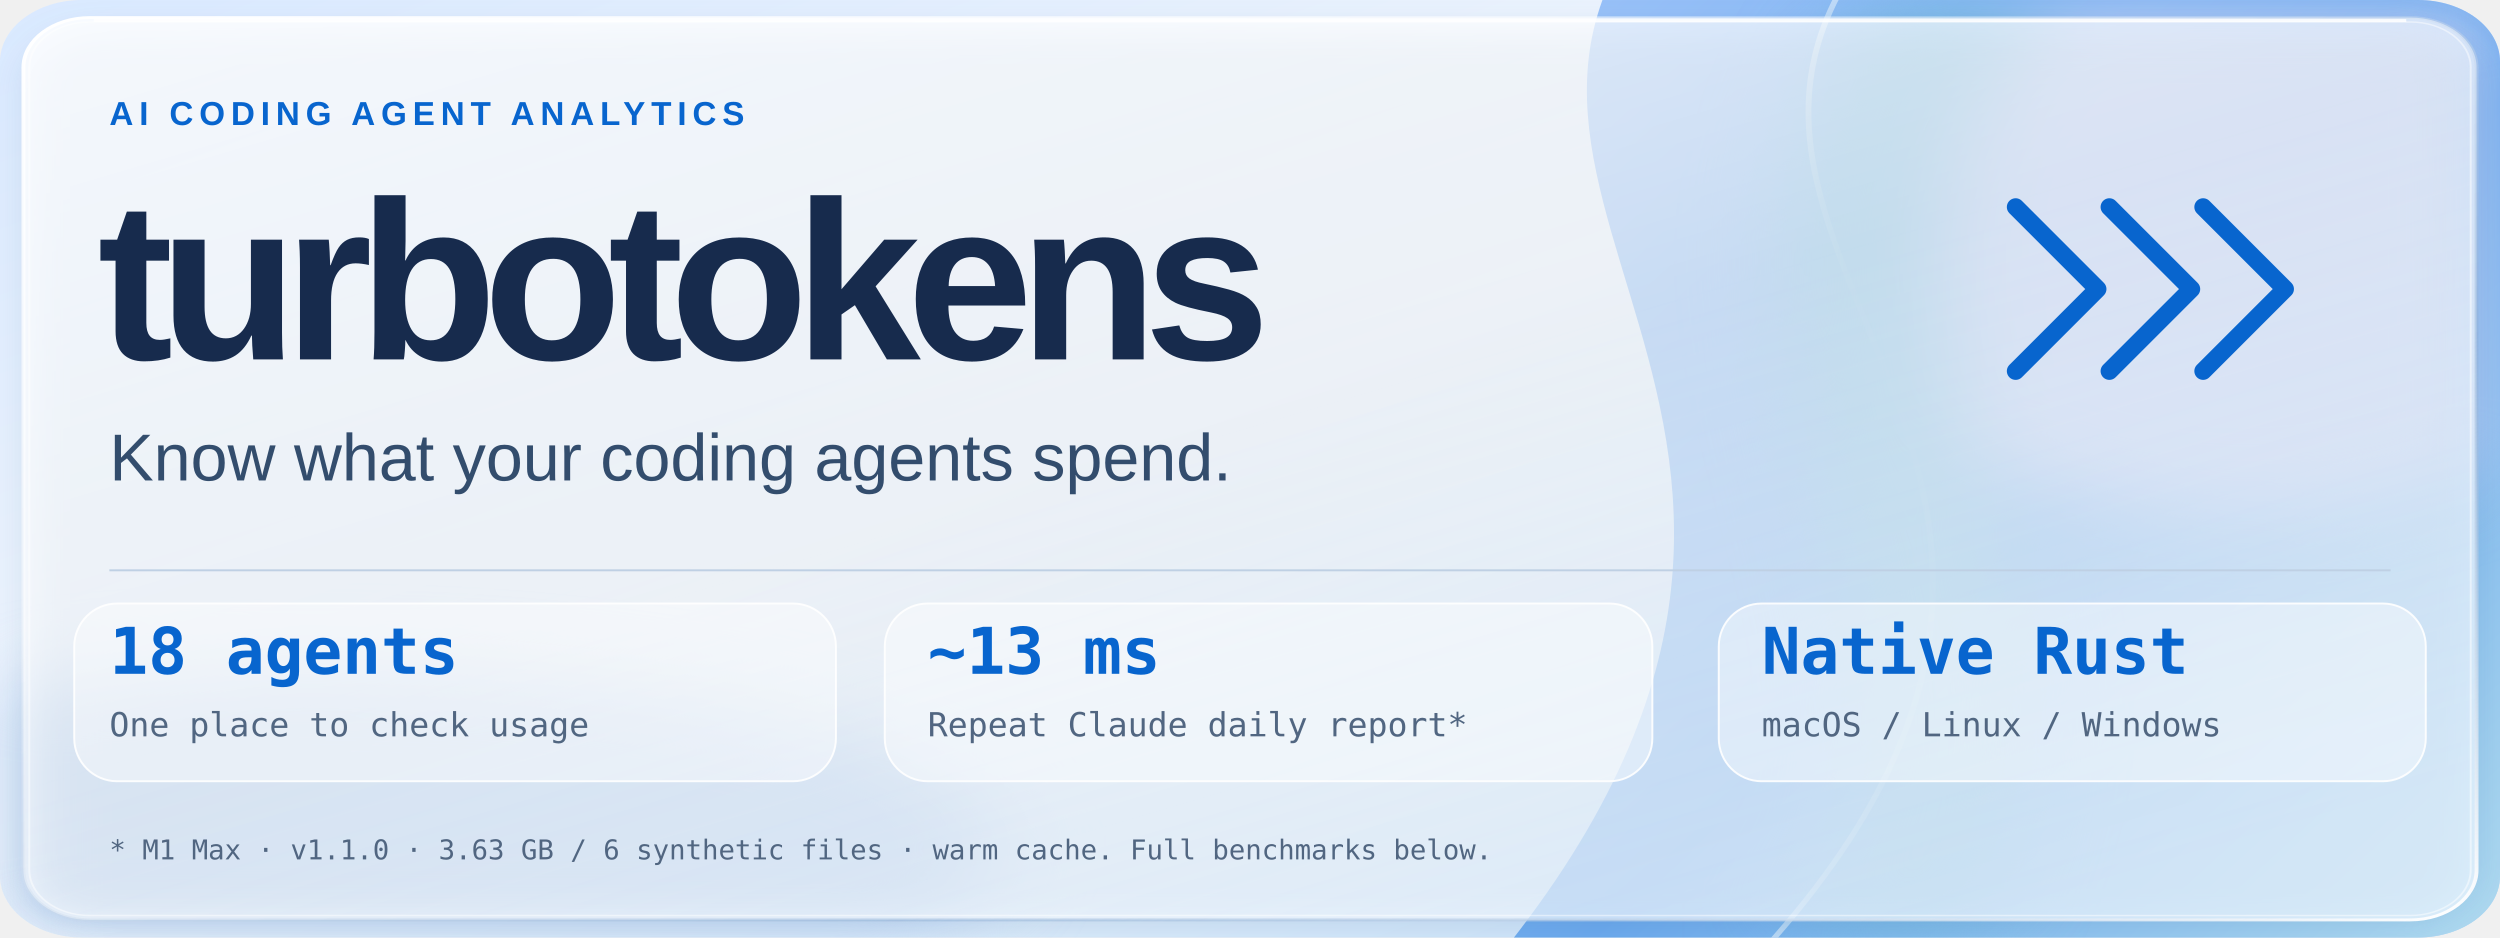
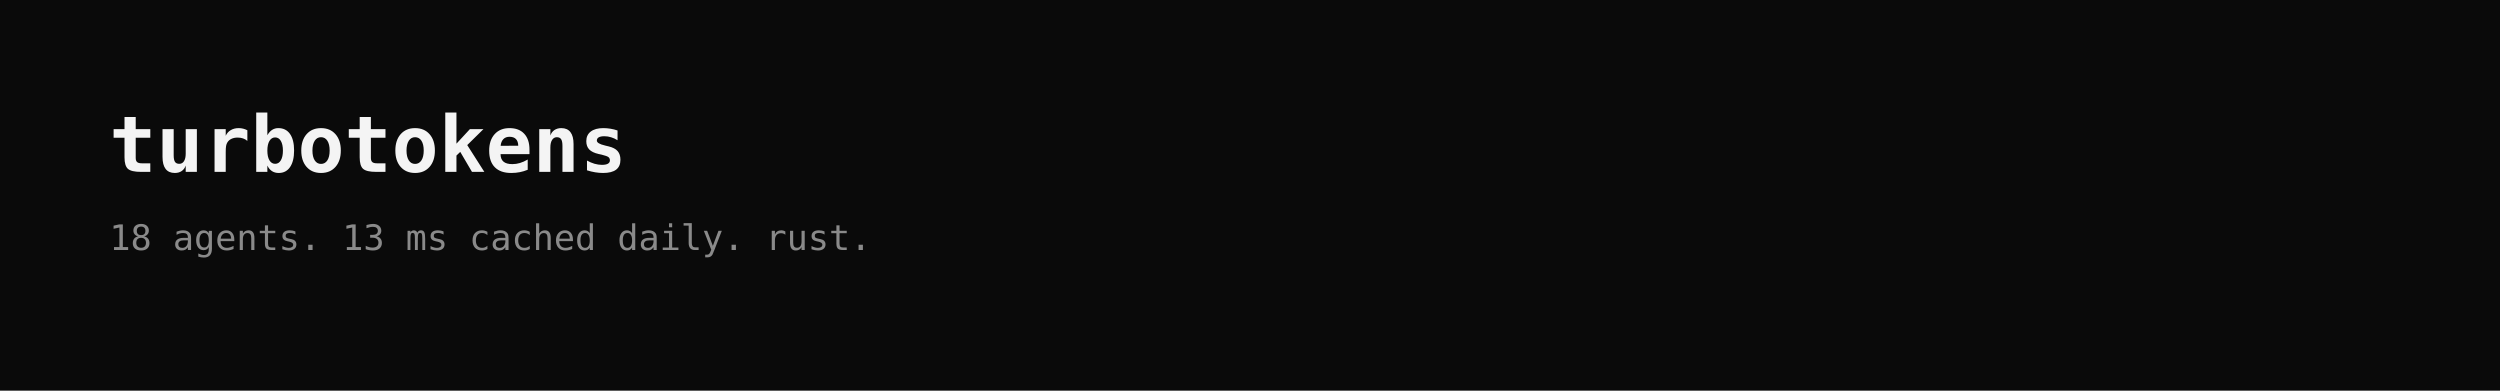
- <svg xmlns="http://www.w3.org/2000/svg" width="1280" height="480" viewBox="0 0 1280 480">
-   <svg width="100%" height="100%" viewBox="0 0 1280 640" preserveAspectRatio="none" aria-hidden="true">
-     <defs>
-       <linearGradient id="glass-sky" x2="1" y2="1">
-         <stop stop-color="#d9e9ff" />
-         <stop offset=".46" stop-color="#f1f6fc" />
-         <stop offset="1" stop-color="#b9d8f6" />
-       </linearGradient>
-       <linearGradient id="glass-wave" x2="1" y2="1">
-         <stop stop-color="#a5c7fb" />
-         <stop offset=".52" stop-color="#6aa8ec" />
-         <stop offset="1" stop-color="#c5eaf0" />
-       </linearGradient>
-       <linearGradient id="glass-frost" x2=".8" y2="1">
-         <stop stop-color="#fff" stop-opacity=".84" />
-         <stop offset=".52" stop-color="#fff" stop-opacity=".59" />
-         <stop offset="1" stop-color="#edf6ff" stop-opacity=".73" />
-       </linearGradient>
-       <linearGradient id="glass-rim" x2="1" y2="1">
-         <stop stop-color="#fff" />
-         <stop offset=".35" stop-color="#fff" stop-opacity=".35" />
-         <stop offset=".68" stop-color="#8daed4" stop-opacity=".45" />
-         <stop offset="1" stop-color="#fff" />
-       </linearGradient>
-       <filter id="glass-soft" x="-.5" y="-.5" width="2" height="2" color-interpolation-filters="sRGB">
-         <feGaussianBlur stdDeviation="24" />
-       </filter>
-       <filter id="glass-shadow" x="-.1" y="-.2" width="1.2" height="1.4" color-interpolation-filters="sRGB">
-         <feGaussianBlur stdDeviation="10" />
-       </filter>
-       <clipPath id="glass-clip">
-         <rect width="1280" height="640" rx="42" />
-       </clipPath>
-     </defs>
-     <g clip-path="url(#glass-clip)">
-       <rect width="1280" height="640" fill="url(#glass-sky)" />
-       <path d="M860-80C700 140 1020 300 730 710H1380V-80Z" fill="url(#glass-wave)" />
-       <path d="M980-70C790 175 1190 325 840 730" fill="none" stroke="#fff" stroke-opacity=".52" stroke-width="3" />
-       <g filter="url(#glass-soft)">
-         <ellipse cx="160" cy="580" rx="350" ry="125" fill="#b5cfef" />
-         <ellipse cx="1150" cy="160" rx="230" ry="190" fill="#b8cbf4" />
-         <path d="M1050-50C800 200 1150 480 900 710" stroke="#75b8de" stroke-width="80" fill="none" />
-       </g>
-       <rect x="15" y="22" width="1250" height="606" rx="36" fill="#396697" opacity=".18" filter="url(#glass-shadow)" />
-       <rect x="12" y="12" width="1256" height="616" rx="34" fill="url(#glass-frost)" stroke="url(#glass-rim)" stroke-width="2" />
-       <rect x="15" y="15" width="1250" height="610" rx="31" fill="none" stroke="#fff" stroke-opacity=".48" />
-       <path d="M48 14H1232" stroke="#fff" stroke-opacity=".85" stroke-width="2" />
-     </g>
-   </svg>
-   <rect x="38" y="309" width="390" height="91" rx="22" fill="#fff" fill-opacity=".42" stroke="#fff" stroke-opacity=".9" />
-   <rect x="453" y="309" width="393" height="91" rx="22" fill="#fff" fill-opacity=".42" stroke="#fff" stroke-opacity=".9" />
-   <rect x="880" y="309" width="362" height="91" rx="22" fill="#fff" fill-opacity=".42" stroke="#fff" stroke-opacity=".9" />
-   <g font-family="Arial, Helvetica, sans-serif">
-     <text x="56" y="64" fill="#0865ce" font-size="17" font-weight="700" letter-spacing="3">AI CODING AGENT ANALYTICS</text>
-     <text x="50" y="184" fill="#172b4d" font-size="116" font-weight="800" letter-spacing="-7">turbotokens</text>
-     <text x="56" y="246" fill="#334d6d" font-size="34">Know what your coding agents spend.</text>
-     <g stroke="#0865ce" stroke-width="9" stroke-linecap="round" fill="none" stroke-linejoin="round">
-       <path d="M1032 106l42 42-42 42" />
-       <path d="M1080 106l42 42-42 42" />
-       <path d="M1128 106l42 42-42 42" />
-     </g>
-     <path d="M56 292H1224" stroke="#bfd0e4" />
-     <g font-family="Menlo, Consolas, monospace">
-       <text x="56" y="345" fill="#0865ce" font-size="33" font-weight="700">18 agents</text>
-       <text x="56" y="377" fill="#516681" font-size="17">One place to check usage</text>
-       <text x="475" y="345" fill="#0865ce" font-size="33" font-weight="700">~13 ms</text>
-       <text x="475" y="377" fill="#516681" font-size="17">Repeat Claude daily report*</text>
-       <text x="902" y="345" fill="#0865ce" font-size="33" font-weight="700">Native Rust</text>
-       <text x="902" y="377" fill="#516681" font-size="17">macOS / Linux / Windows</text>
-       <text x="56" y="440" fill="#516681" font-size="14">* M1 Max · v1.1.0 · 3.63 GB / 6 synthetic files · warm cache. Full benchmarks below.</text>
-     </g>
+ <svg xmlns="http://www.w3.org/2000/svg" width="1280" height="200" viewBox="0 0 1280 200">
+   <rect width="1280" height="200" fill="#0a0a0a" />
+   <g font-family="ui-monospace, SFMono-Regular, Menlo, Monaco, monospace" text-anchor="start">
+     <text x="56" y="88" fill="#f4f4f4" font-size="40" font-weight="600">turbotokens</text>
+     <text x="56" y="128" fill="#8a8a8a" font-size="18">18 agents. 13 ms cached daily. rust.</text>
  </g>
</svg>
